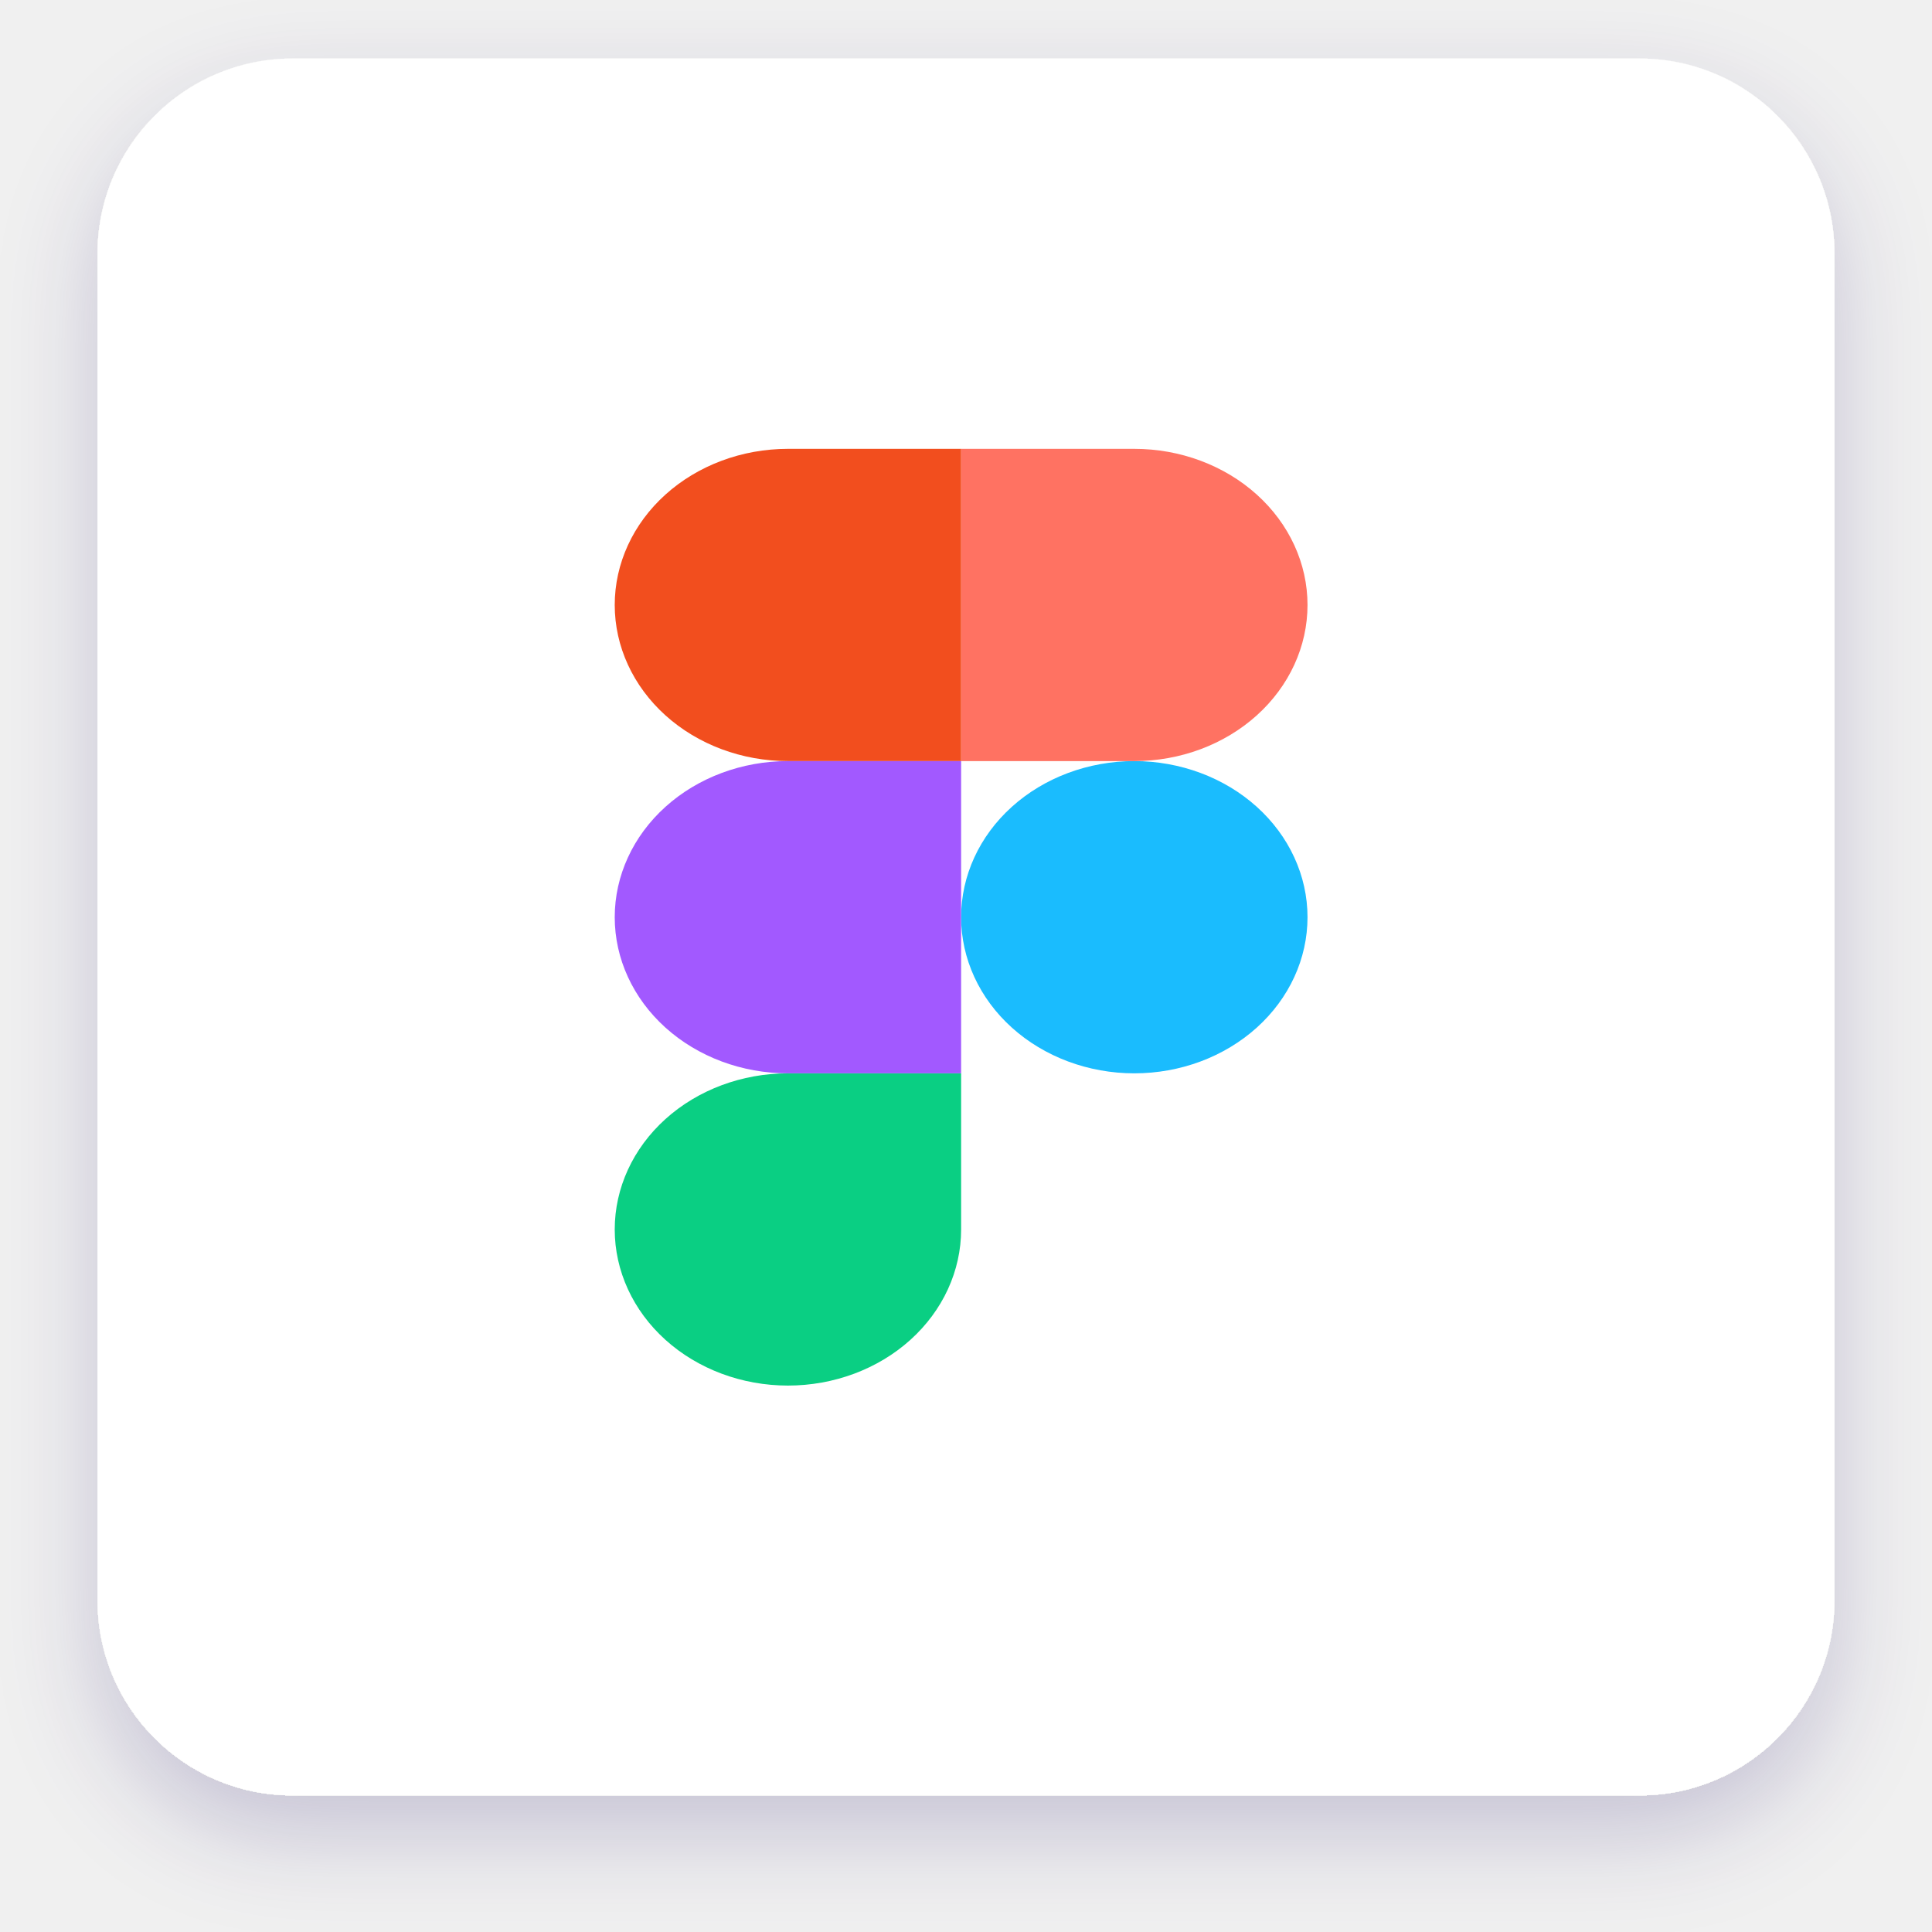
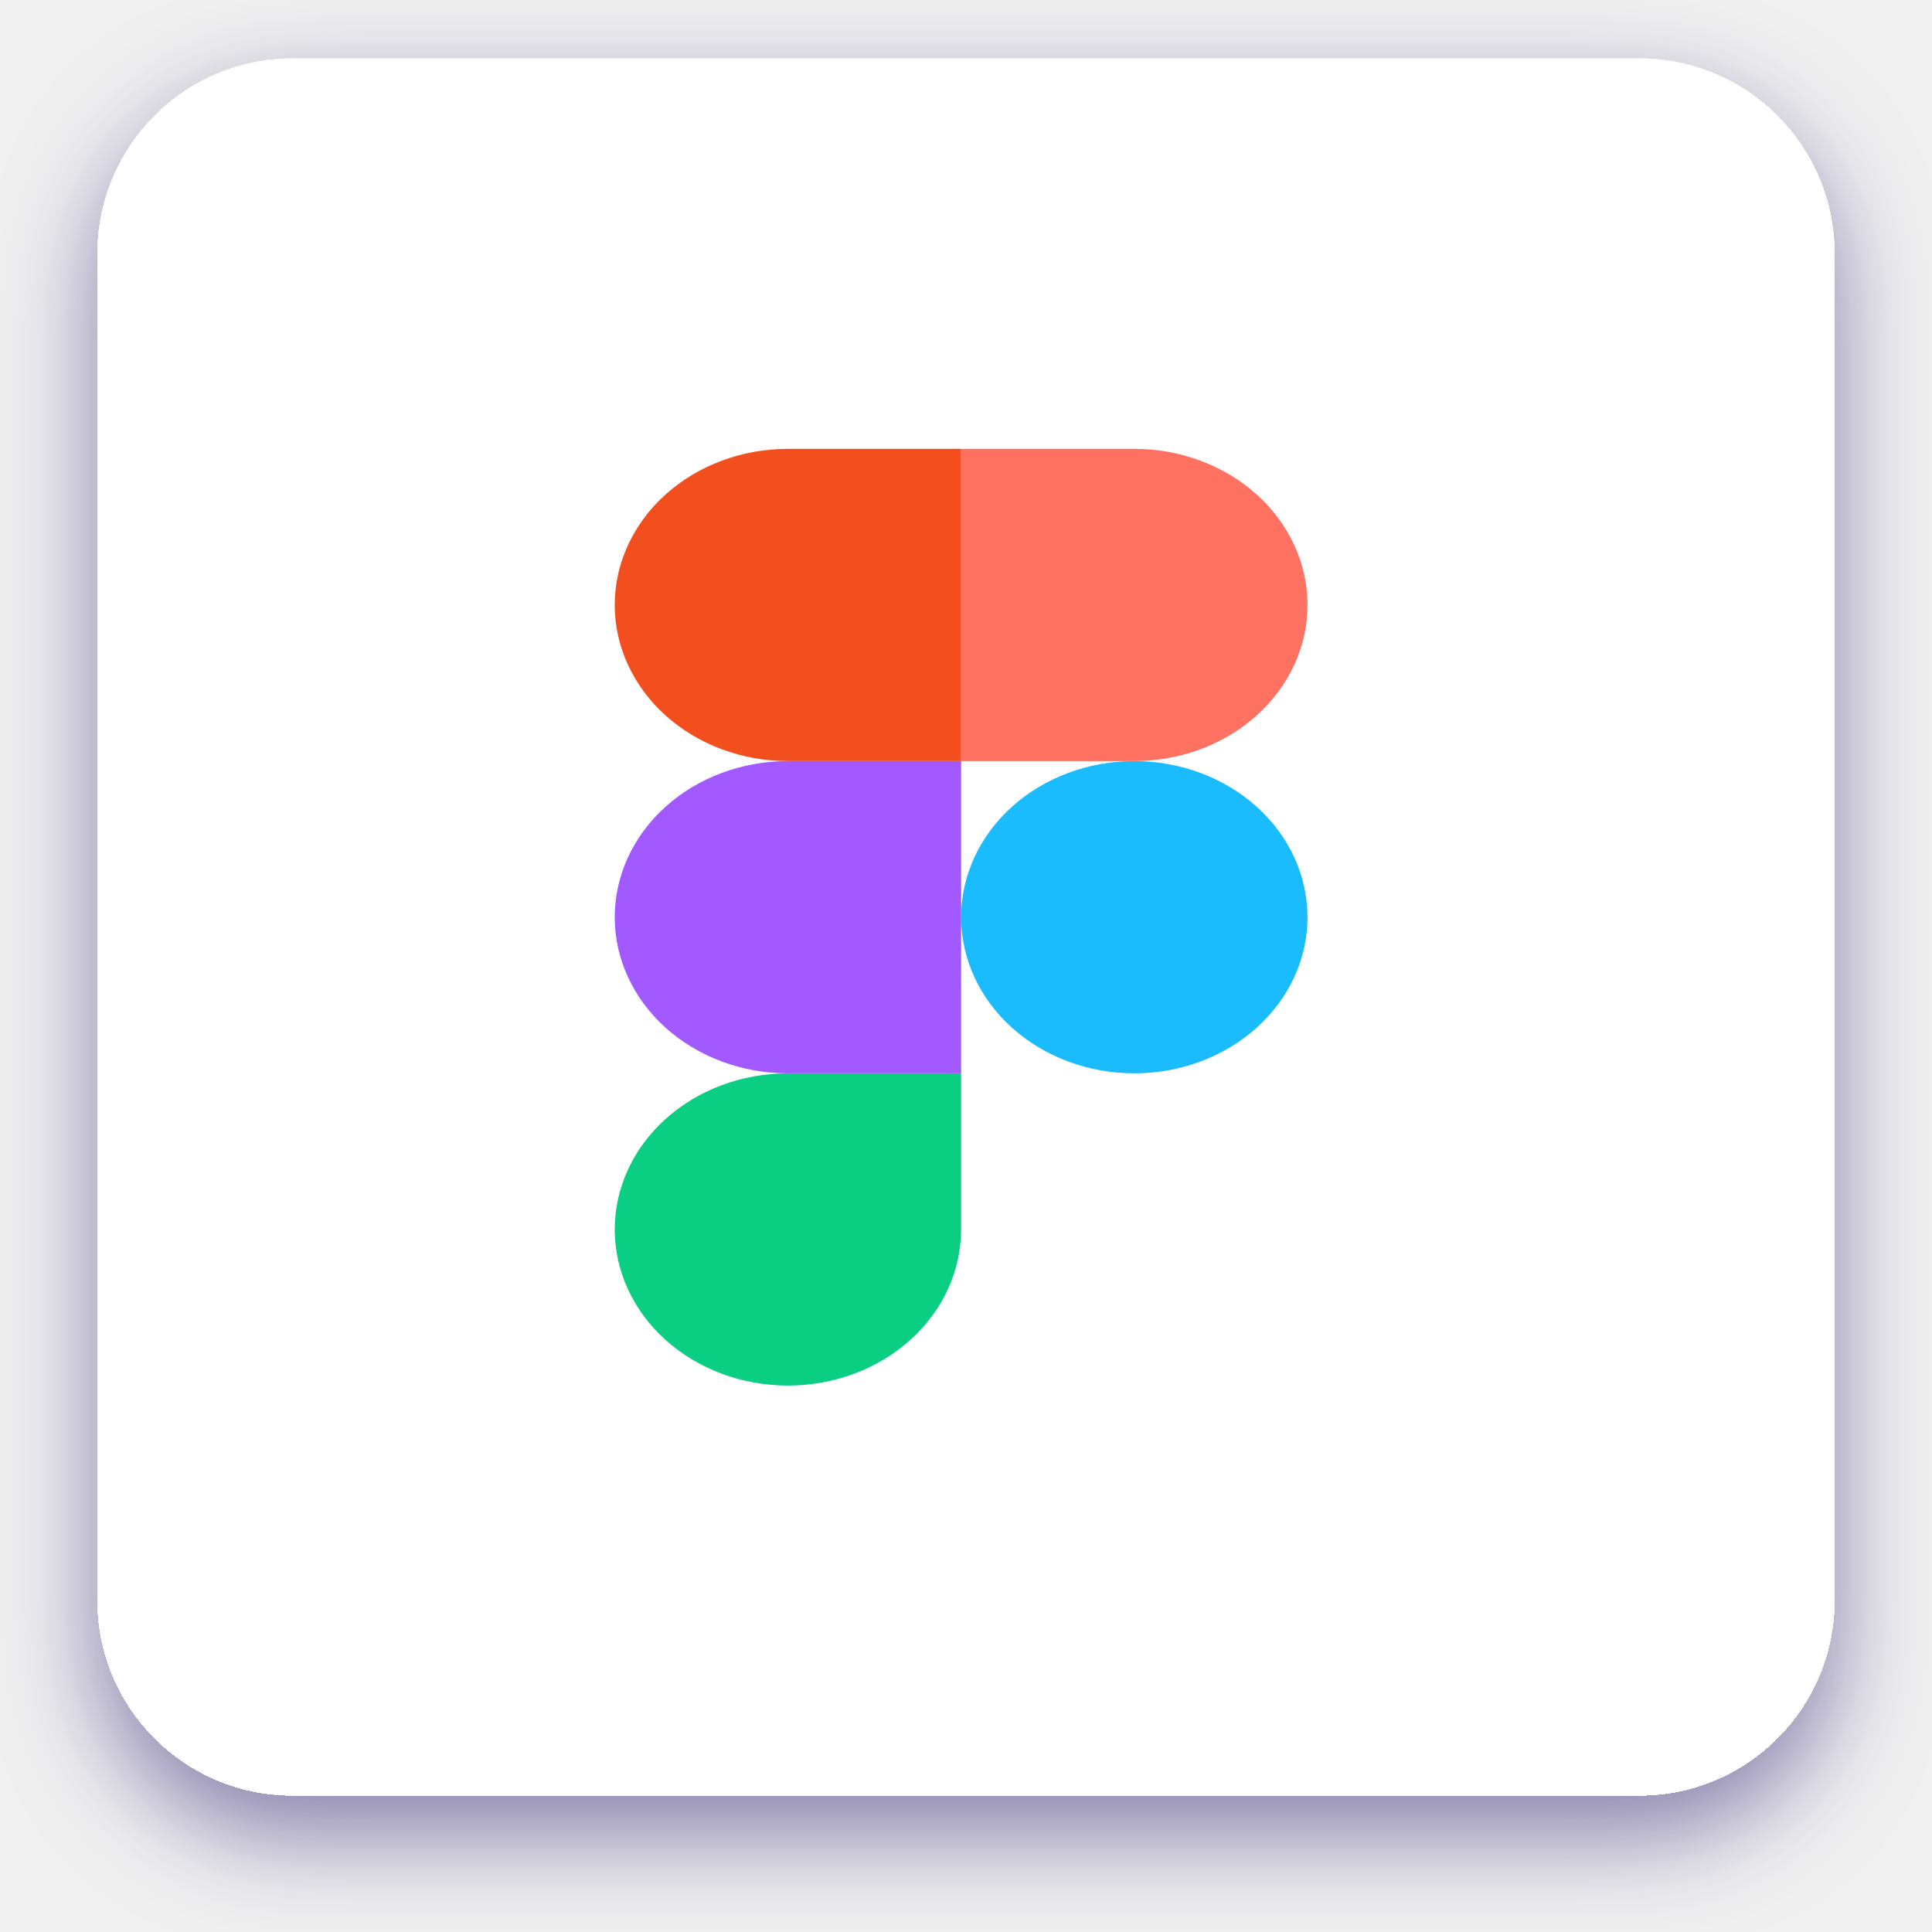
<svg xmlns="http://www.w3.org/2000/svg" width="198" height="198" viewBox="0 0 198 198" fill="none">
  <g filter="url(#filter0_d_1799_108)">
    <rect x="10" y="6" width="178" height="178" rx="20" fill="white" />
  </g>
  <path d="M98.5 94C98.5 89.757 100.37 85.687 103.699 82.686C107.028 79.686 111.542 78 116.25 78C120.958 78 125.472 79.686 128.801 82.686C132.13 85.687 134 89.757 134 94C134 98.243 132.13 102.313 128.801 105.314C125.472 108.314 120.958 110 116.25 110C111.542 110 107.028 108.314 103.699 105.314C100.37 102.313 98.5 98.243 98.5 94Z" fill="#1ABCFE" />
  <path d="M63 126C63 121.757 64.87 117.687 68.199 114.686C71.528 111.686 76.042 110 80.75 110H98.5V126C98.5 130.243 96.63 134.313 93.301 137.314C89.972 140.314 85.458 142 80.75 142C76.042 142 71.528 140.314 68.199 137.314C64.87 134.313 63 130.243 63 126Z" fill="#0ACF83" />
  <path d="M98.5 46V78L116.25 78C120.958 78 125.472 76.314 128.801 73.314C132.13 70.313 134 66.243 134 62C134 57.757 132.13 53.687 128.801 50.686C125.472 47.686 120.958 46 116.25 46H98.5Z" fill="#FF7262" />
  <path d="M63 62C63 66.243 64.87 70.313 68.199 73.314C71.528 76.314 76.042 78 80.75 78H98.5V46H80.75C76.042 46 71.528 47.686 68.199 50.686C64.87 53.687 63 57.757 63 62Z" fill="#F24E1E" />
  <path d="M63 94C63 98.243 64.87 102.313 68.199 105.314C71.528 108.314 76.042 110 80.75 110H98.5L98.5 78H80.75C76.042 78 71.528 79.686 68.199 82.686C64.87 85.687 63 89.757 63 94Z" fill="#A259FF" />
  <defs>
    <filter id="filter0_d_1799_108" x="0" y="0" width="198" height="198" filterUnits="userSpaceOnUse" color-interpolation-filters="sRGB">
      <feFlood flood-opacity="0" result="BackgroundImageFix" />
      <feColorMatrix in="SourceAlpha" type="matrix" values="0 0 0 0 0 0 0 0 0 0 0 0 0 0 0 0 0 0 127 0" result="hardAlpha" />
      <feOffset dy="4" />
      <feGaussianBlur stdDeviation="5" />
      <feComposite in2="hardAlpha" operator="out" />
-       <feColorMatrix type="matrix" values="0 0 0 0 0.125 0 0 0 0 0.067 0 0 0 0 0.412 0 0 0 0.2 0" />
+       <feColorMatrix type="matrix" values="0 0 0 0 0.125 0 0 0 0 0.067 0 0 0 0 0.412 0 0 0 0.5 0" />
      <feBlend mode="normal" in2="BackgroundImageFix" result="effect1_dropShadow_1799_108" />
      <feBlend mode="normal" in="SourceGraphic" in2="effect1_dropShadow_1799_108" result="shape" />
    </filter>
  </defs>
</svg>
